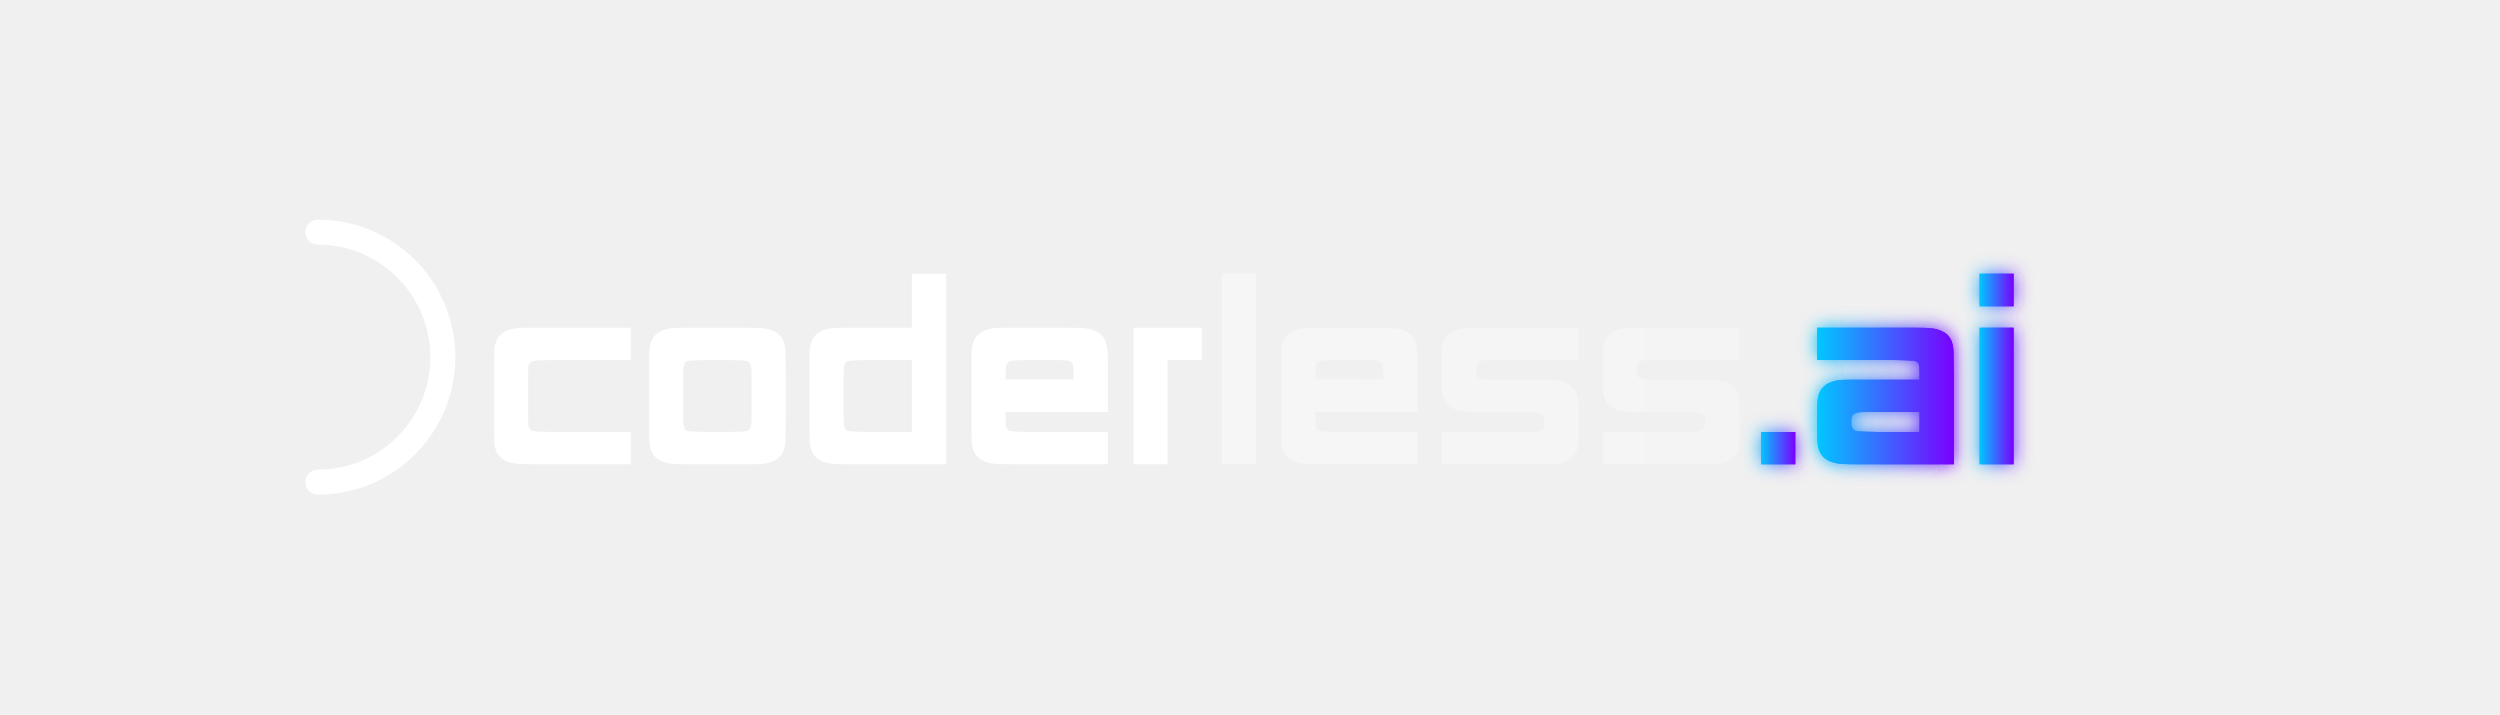
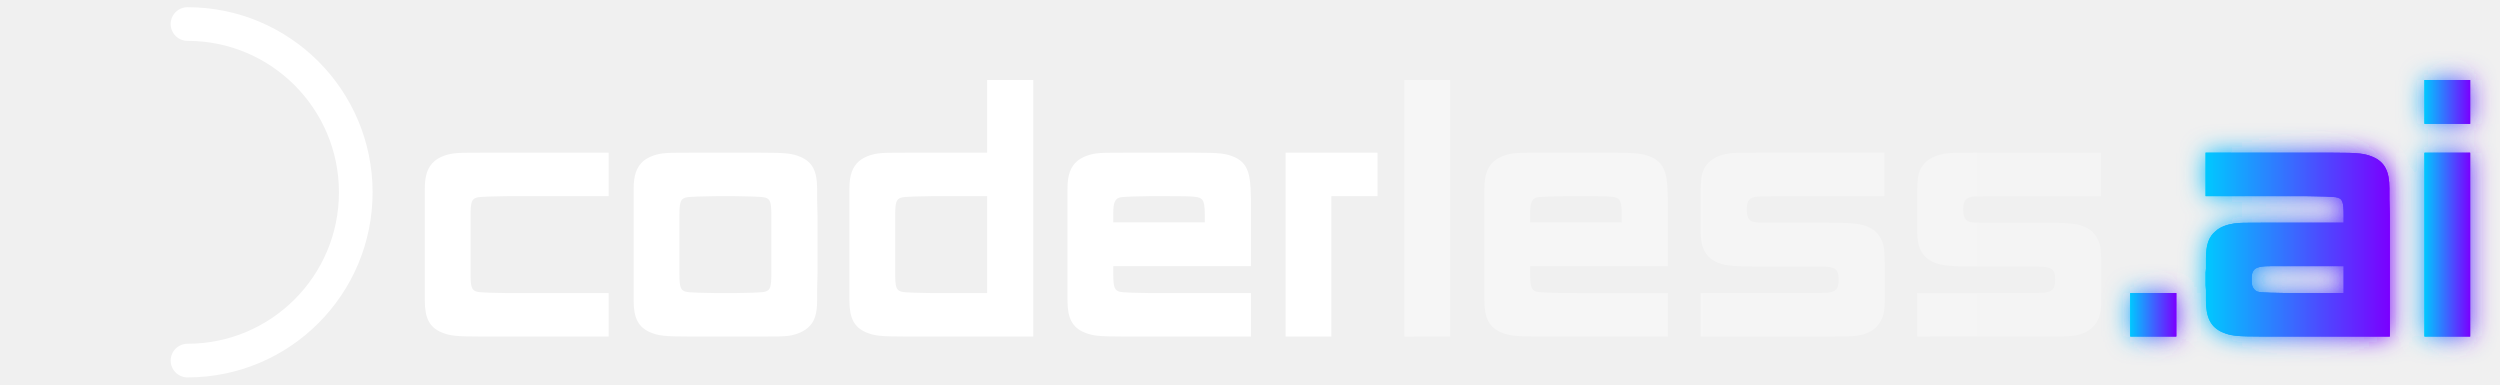
- <svg xmlns="http://www.w3.org/2000/svg" width="1400" height="400" viewBox="0 0 1400 400">
+ <svg xmlns="http://www.w3.org/2000/svg" width="1040" height="160" viewBox="100 120 1040 160">
  <defs>
    <linearGradient id="neonGrad" x1="0%" y1="0%" x2="100%" y2="0%">
      <stop offset="0%" stop-color="#00C8FF" />
      <stop offset="100%" stop-color="#7A00FF" />
    </linearGradient>
    <filter id="glow" x="-50%" y="-50%" width="200%" height="200%">
      <feGaussianBlur in="SourceGraphic" stdDeviation="5" result="blur" />
      <feMerge>
        <feMergeNode in="blur" />
        <feMergeNode in="SourceGraphic" />
      </feMerge>
    </filter>
    <linearGradient id="fadeMaskGrad" x1="0%" y1="0%" x2="100%" y2="0%">
      <stop offset="0%" stop-color="white" stop-opacity="0.8" />
      <stop offset="60%" stop-color="white" stop-opacity="0.35" />
      <stop offset="100%" stop-color="white" stop-opacity="0.0" />
    </linearGradient>
    <mask id="lessFadeMask">
      <rect x="0" y="0" width="1400" height="400" fill="url(#fadeMaskGrad)" />
    </mask>
  </defs>
  <path d="M 178.0 130 A 70 70 0 1 1 178.0 270" stroke="#FFFFFF" stroke-width="14" fill="none" stroke-linecap="round" />
  <g>
    <path d="M520 0V113H257C237 113 224 114 209 114C189 115 183 115 176 117C164 121 161 129 161 163V179V211V267V299V315C161 349 164 357 176 361C183 363 189 363 209 364C226 364 237 365 257 365H520V478H232H190C145 478 133 478 116 476C96 473 79 466 67 456C50 441 42 420 42 385V357V316V162V121V93C42 47 55 24 85 11C107 2 121 0 190 0H232H520Z" transform="translate(270.00,260.00) scale(0.16,-0.16)" fill="#FFFFFF" />
    <path d="M520 162V316L519 357V385C519 431 506 454 476 467C454 476 440 478 372 478H330H232H190C145 478 133 478 116 476C96 473 79 466 67 456C50 441 42 420 42 385V357V316V162V121V93C42 47 55 24 85 11C107 2 121 0 190 0H232H330H372C416 0 428 0 446 2C465 5 482 12 494 22C512 37 519 58 519 93V121L520 162ZM400 163C400 129 397 121 385 117C378 115 372 115 352 114C337 114 325 113 304 113H257C237 113 224 114 209 114C189 115 183 115 176 117C164 121 161 129 161 163V179V211V267V299V315C161 349 164 357 176 361C183 363 189 363 209 364C226 364 237 365 257 365H304C325 365 336 364 352 364C372 363 378 363 385 361C397 357 400 349 400 315V299V267V211V179V163Z" transform="translate(356.88,260.00) scale(0.16,-0.16)" fill="#FFFFFF" />
    <path d="M520 0V667H400V478H232H190C145 478 133 478 116 476C96 473 79 466 67 456C50 441 42 420 42 385V357V316V162V121V93C42 47 55 24 85 11C107 2 121 0 190 0H232H520ZM400 113H257C237 113 224 114 209 114C189 115 183 115 176 117C164 121 161 129 161 163V179V211V267V299V315C161 349 164 357 176 361C183 363 189 363 209 364C226 364 237 365 257 365H400V113Z" transform="translate(446.64,260.00) scale(0.16,-0.16)" fill="#FFFFFF" />
    <path d="M519 0V113H257C237 113 224 114 209 114C189 115 183 115 176 117C164 121 161 130 161 163V183H519V316V357L518 385C516 431 505 454 475 467C453 476 439 478 371 478H329H232H190C145 478 133 478 116 476C96 473 79 466 67 456C50 441 42 420 42 385V357V316V162V121V93C42 47 55 24 85 11C107 2 121 0 190 0H232H519ZM399 297H161V315V321C161 346 165 357 176 361C183 363 189 363 209 364C226 364 237 365 257 365H303C374 365 385 364 392 356C397 350 399 340 399 315V297Z" transform="translate(537.36,260.00) scale(0.16,-0.16)" fill="#FFFFFF" />
    <path d="M286 365V478H47V0H166V365H286Z" transform="translate(627.28,260.00) scale(0.16,-0.16)" fill="#FFFFFF" />
  </g>
  <g mask="url(#lessFadeMask)">
    <path d="M166 0V667H47V0H166Z" transform="translate(676.72,260.00) scale(0.16,-0.16)" fill="#FFFFFF" />
    <path d="M519 0V113H257C237 113 224 114 209 114C189 115 183 115 176 117C164 121 161 130 161 163V183H519V316V357L518 385C516 431 505 454 475 467C453 476 439 478 371 478H329H232H190C145 478 133 478 116 476C96 473 79 466 67 456C50 441 42 420 42 385V357V316V162V121V93C42 47 55 24 85 11C107 2 121 0 190 0H232H519ZM399 297H161V315V321C161 346 165 357 176 361C183 363 189 363 209 364C226 364 237 365 257 365H303C374 365 385 364 392 356C397 350 399 340 399 315V297Z" transform="translate(710.80,260.00) scale(0.16,-0.16)" fill="#FFFFFF" />
    <path d="M521 93V121V175C521 203 520 217 519 230C516 248 508 262 496 274C483 284 467 291 447 293C429 295 417 296 373 296H257H228H209C181 296 175 298 169 304C164 309 162 318 162 331C162 354 169 362 190 364C203 364 222 365 257 365H520V478H190C145 478 133 478 116 476C96 473 79 466 67 456C54 445 46 429 44 412C43 402 42 389 42 373V357V303C42 275 42 261 44 248C47 230 54 215 67 204C79 194 96 187 116 185C134 183 145 182 190 182H306H334H354C392 182 401 176 401 148C401 135 399 127 394 122C390 118 383 115 373 114C363 114 360 113 334 113H306H42V0H373C417 0 430 0 447 2C466 4 483 11 496 22C508 33 516 47 519 66C520 74 521 83 521 93Z" transform="translate(800.72,260.00) scale(0.16,-0.16)" fill="#FFFFFF" />
    <path d="M521 93V121V175C521 203 520 217 519 230C516 248 508 262 496 274C483 284 467 291 447 293C429 295 417 296 373 296H257H228H209C181 296 175 298 169 304C164 309 162 318 162 331C162 354 169 362 190 364C203 364 222 365 257 365H520V478H190C145 478 133 478 116 476C96 473 79 466 67 456C54 445 46 429 44 412C43 402 42 389 42 373V357V303C42 275 42 261 44 248C47 230 54 215 67 204C79 194 96 187 116 185C134 183 145 182 190 182H306H334H354C392 182 401 176 401 148C401 135 399 127 394 122C390 118 383 115 373 114C363 114 360 113 334 113H306H42V0H373C417 0 430 0 447 2C466 4 483 11 496 22C508 33 516 47 519 66C520 74 521 83 521 93Z" transform="translate(890.80,260.00) scale(0.16,-0.16)" fill="#FFFFFF" />
  </g>
  <g filter="url(#glow)">
    <path d="M153 0V113H33V0H153Z" transform="translate(980.88,260.00) scale(0.16,-0.16)" fill="url(#neonGrad)" />
    <path d="M522 0V316L521 357V385C521 431 508 454 478 467C456 476 442 478 374 478H332H43V365H306C327 365 337 364 354 364C374 363 380 363 387 361C399 357 402 349 402 315V296H233H191C142 296 136 296 117 294C98 291 81 285 69 274C51 259 44 238 44 203V176L43 166V134L44 121V93C44 49 57 24 87 11C108 2 123 0 191 0H233H522ZM402 113H259C238 113 226 114 211 114C191 115 184 115 178 117C169 120 163 130 163 142V154C163 166 168 176 178 179C184 181 191 183 211 183H259H402V113Z" transform="translate(1010.64,260.00) scale(0.16,-0.16)" fill="url(#neonGrad)" />
    <path d="M166 553V667H47V553H166ZM166 0V478H47V0H166Z" transform="translate(1101.04,260.00) scale(0.16,-0.16)" fill="url(#neonGrad)" />
  </g>
  <g>
    <path d="M153 0V113H33V0H153Z" transform="translate(980.88,260.00) scale(0.16,-0.16)" fill="url(#neonGrad)" />
    <path d="M522 0V316L521 357V385C521 431 508 454 478 467C456 476 442 478 374 478H332H43V365H306C327 365 337 364 354 364C374 363 380 363 387 361C399 357 402 349 402 315V296H233H191C142 296 136 296 117 294C98 291 81 285 69 274C51 259 44 238 44 203V176L43 166V134L44 121V93C44 49 57 24 87 11C108 2 123 0 191 0H233H522ZM402 113H259C238 113 226 114 211 114C191 115 184 115 178 117C169 120 163 130 163 142V154C163 166 168 176 178 179C184 181 191 183 211 183H259H402V113Z" transform="translate(1010.64,260.00) scale(0.16,-0.16)" fill="url(#neonGrad)" />
    <path d="M166 553V667H47V553H166ZM166 0V478H47V0H166Z" transform="translate(1101.04,260.00) scale(0.16,-0.16)" fill="url(#neonGrad)" />
  </g>
</svg>
